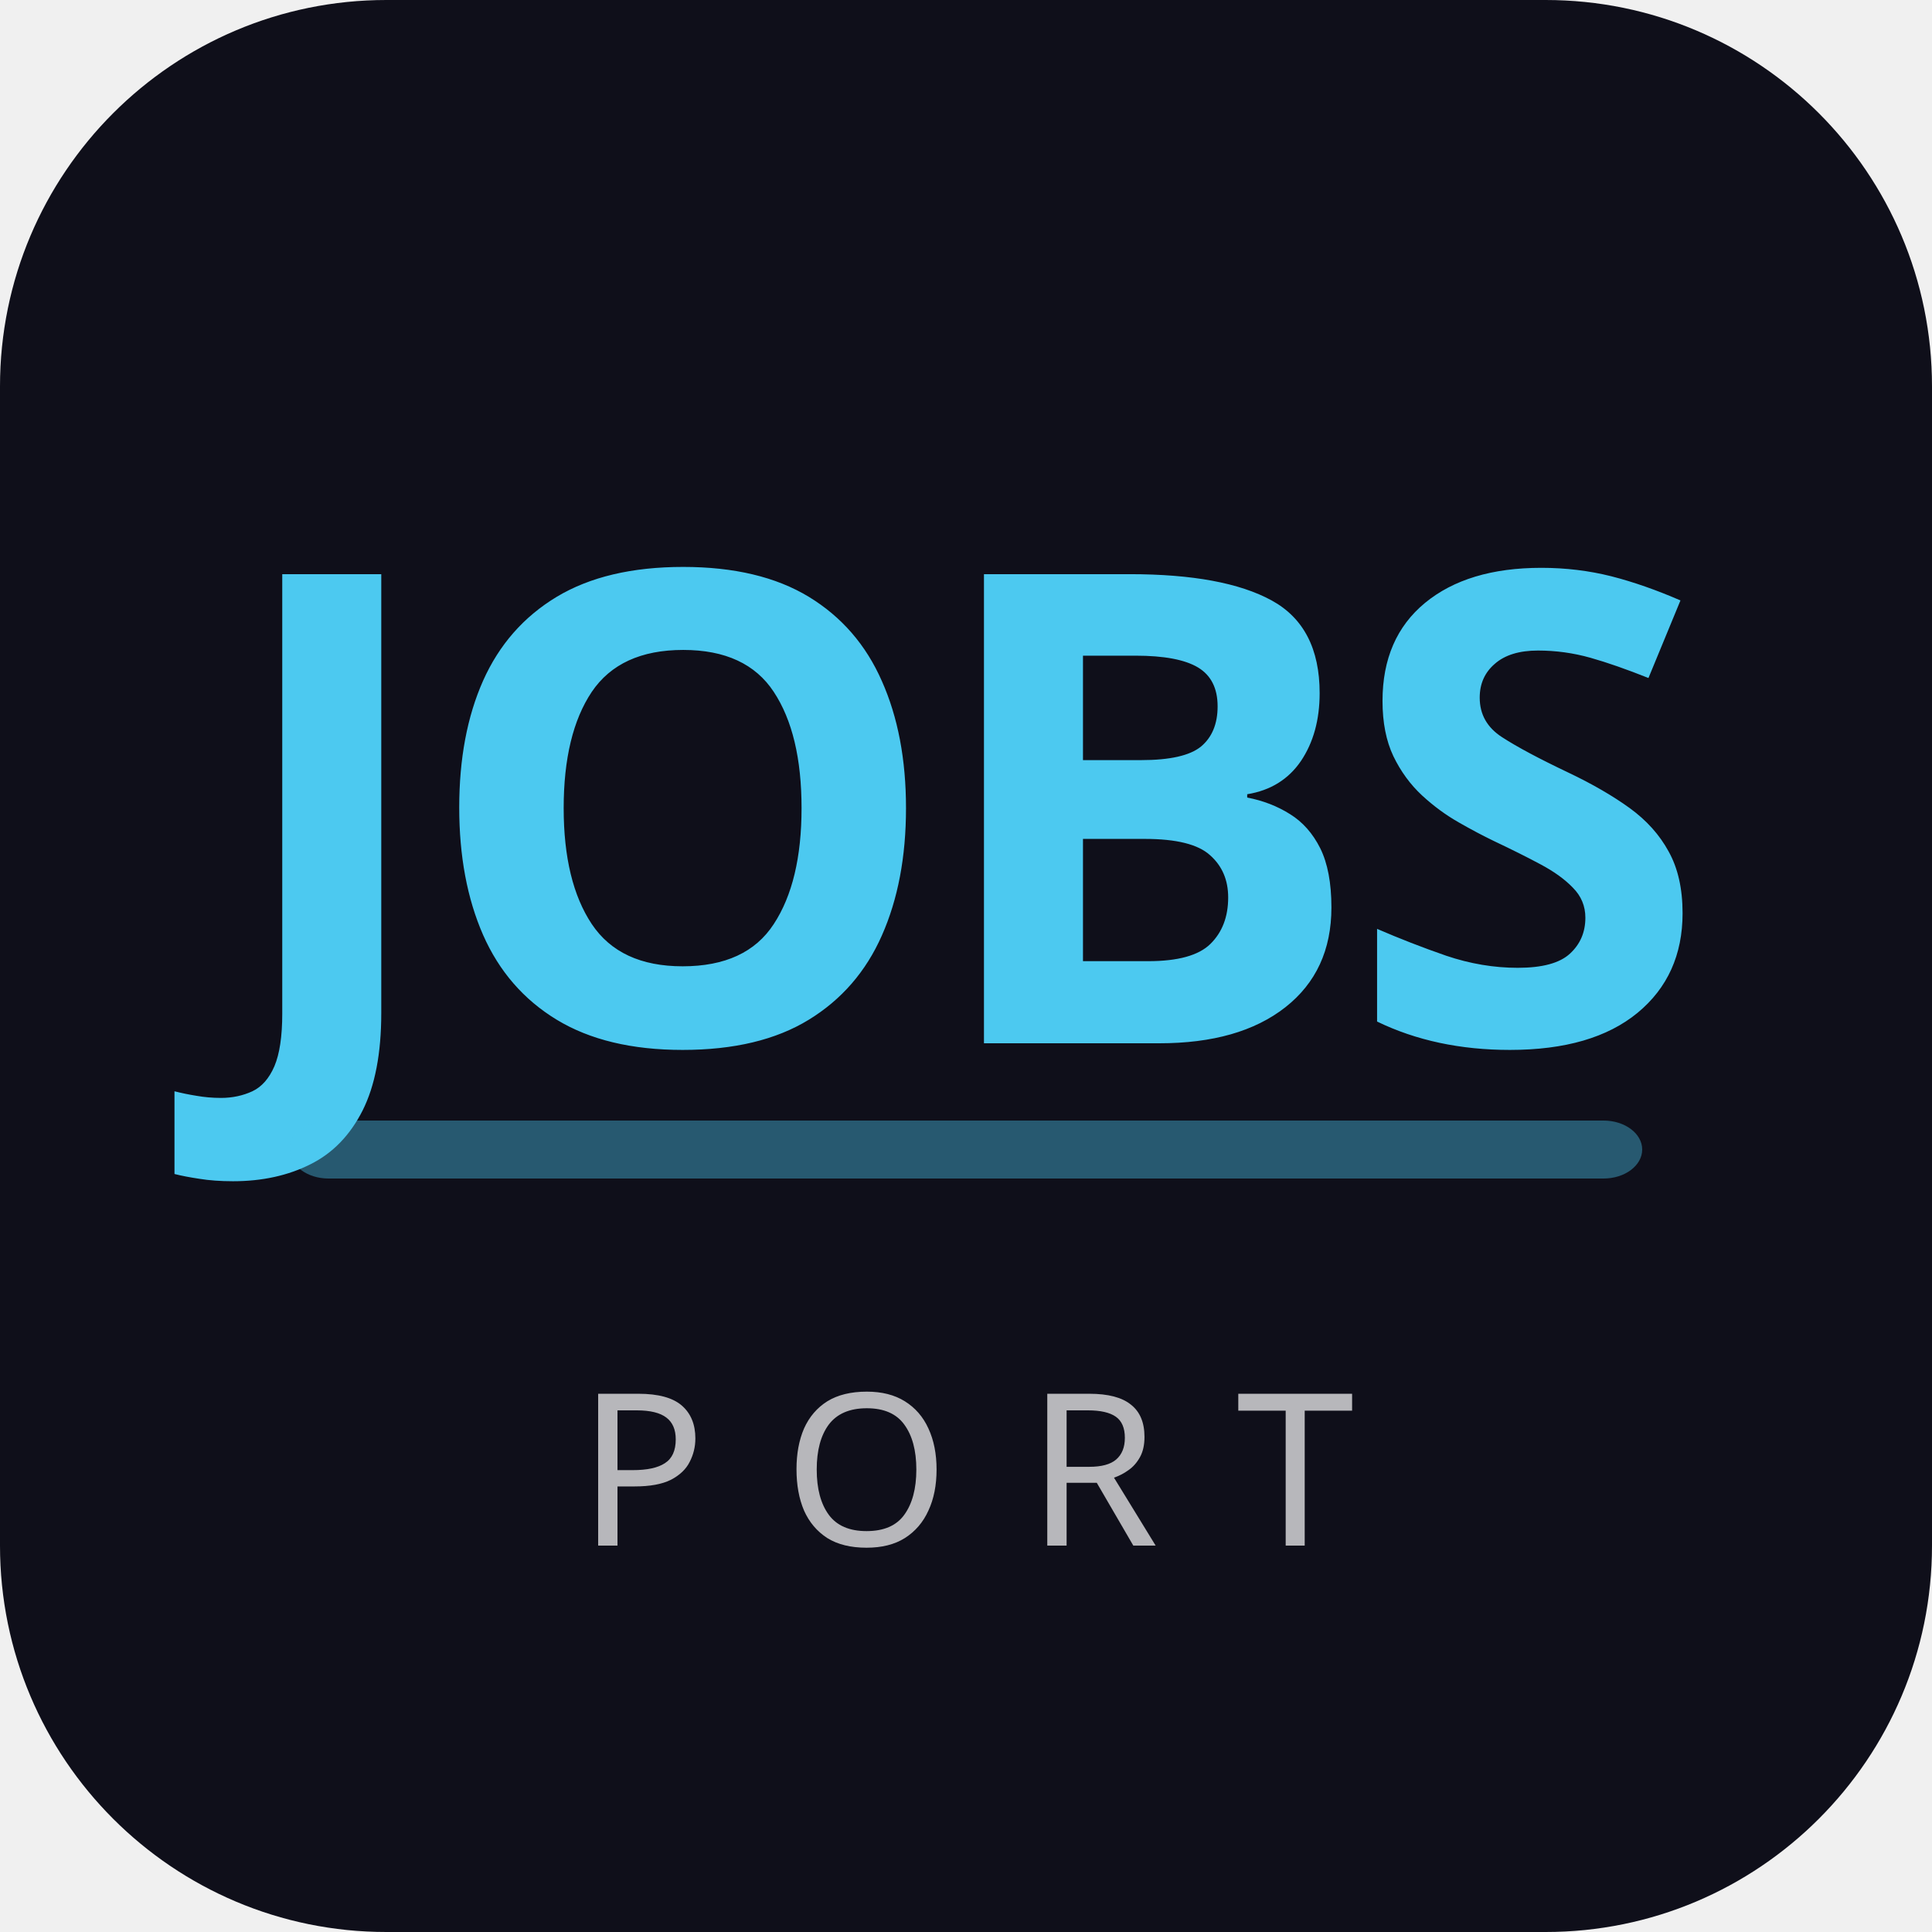
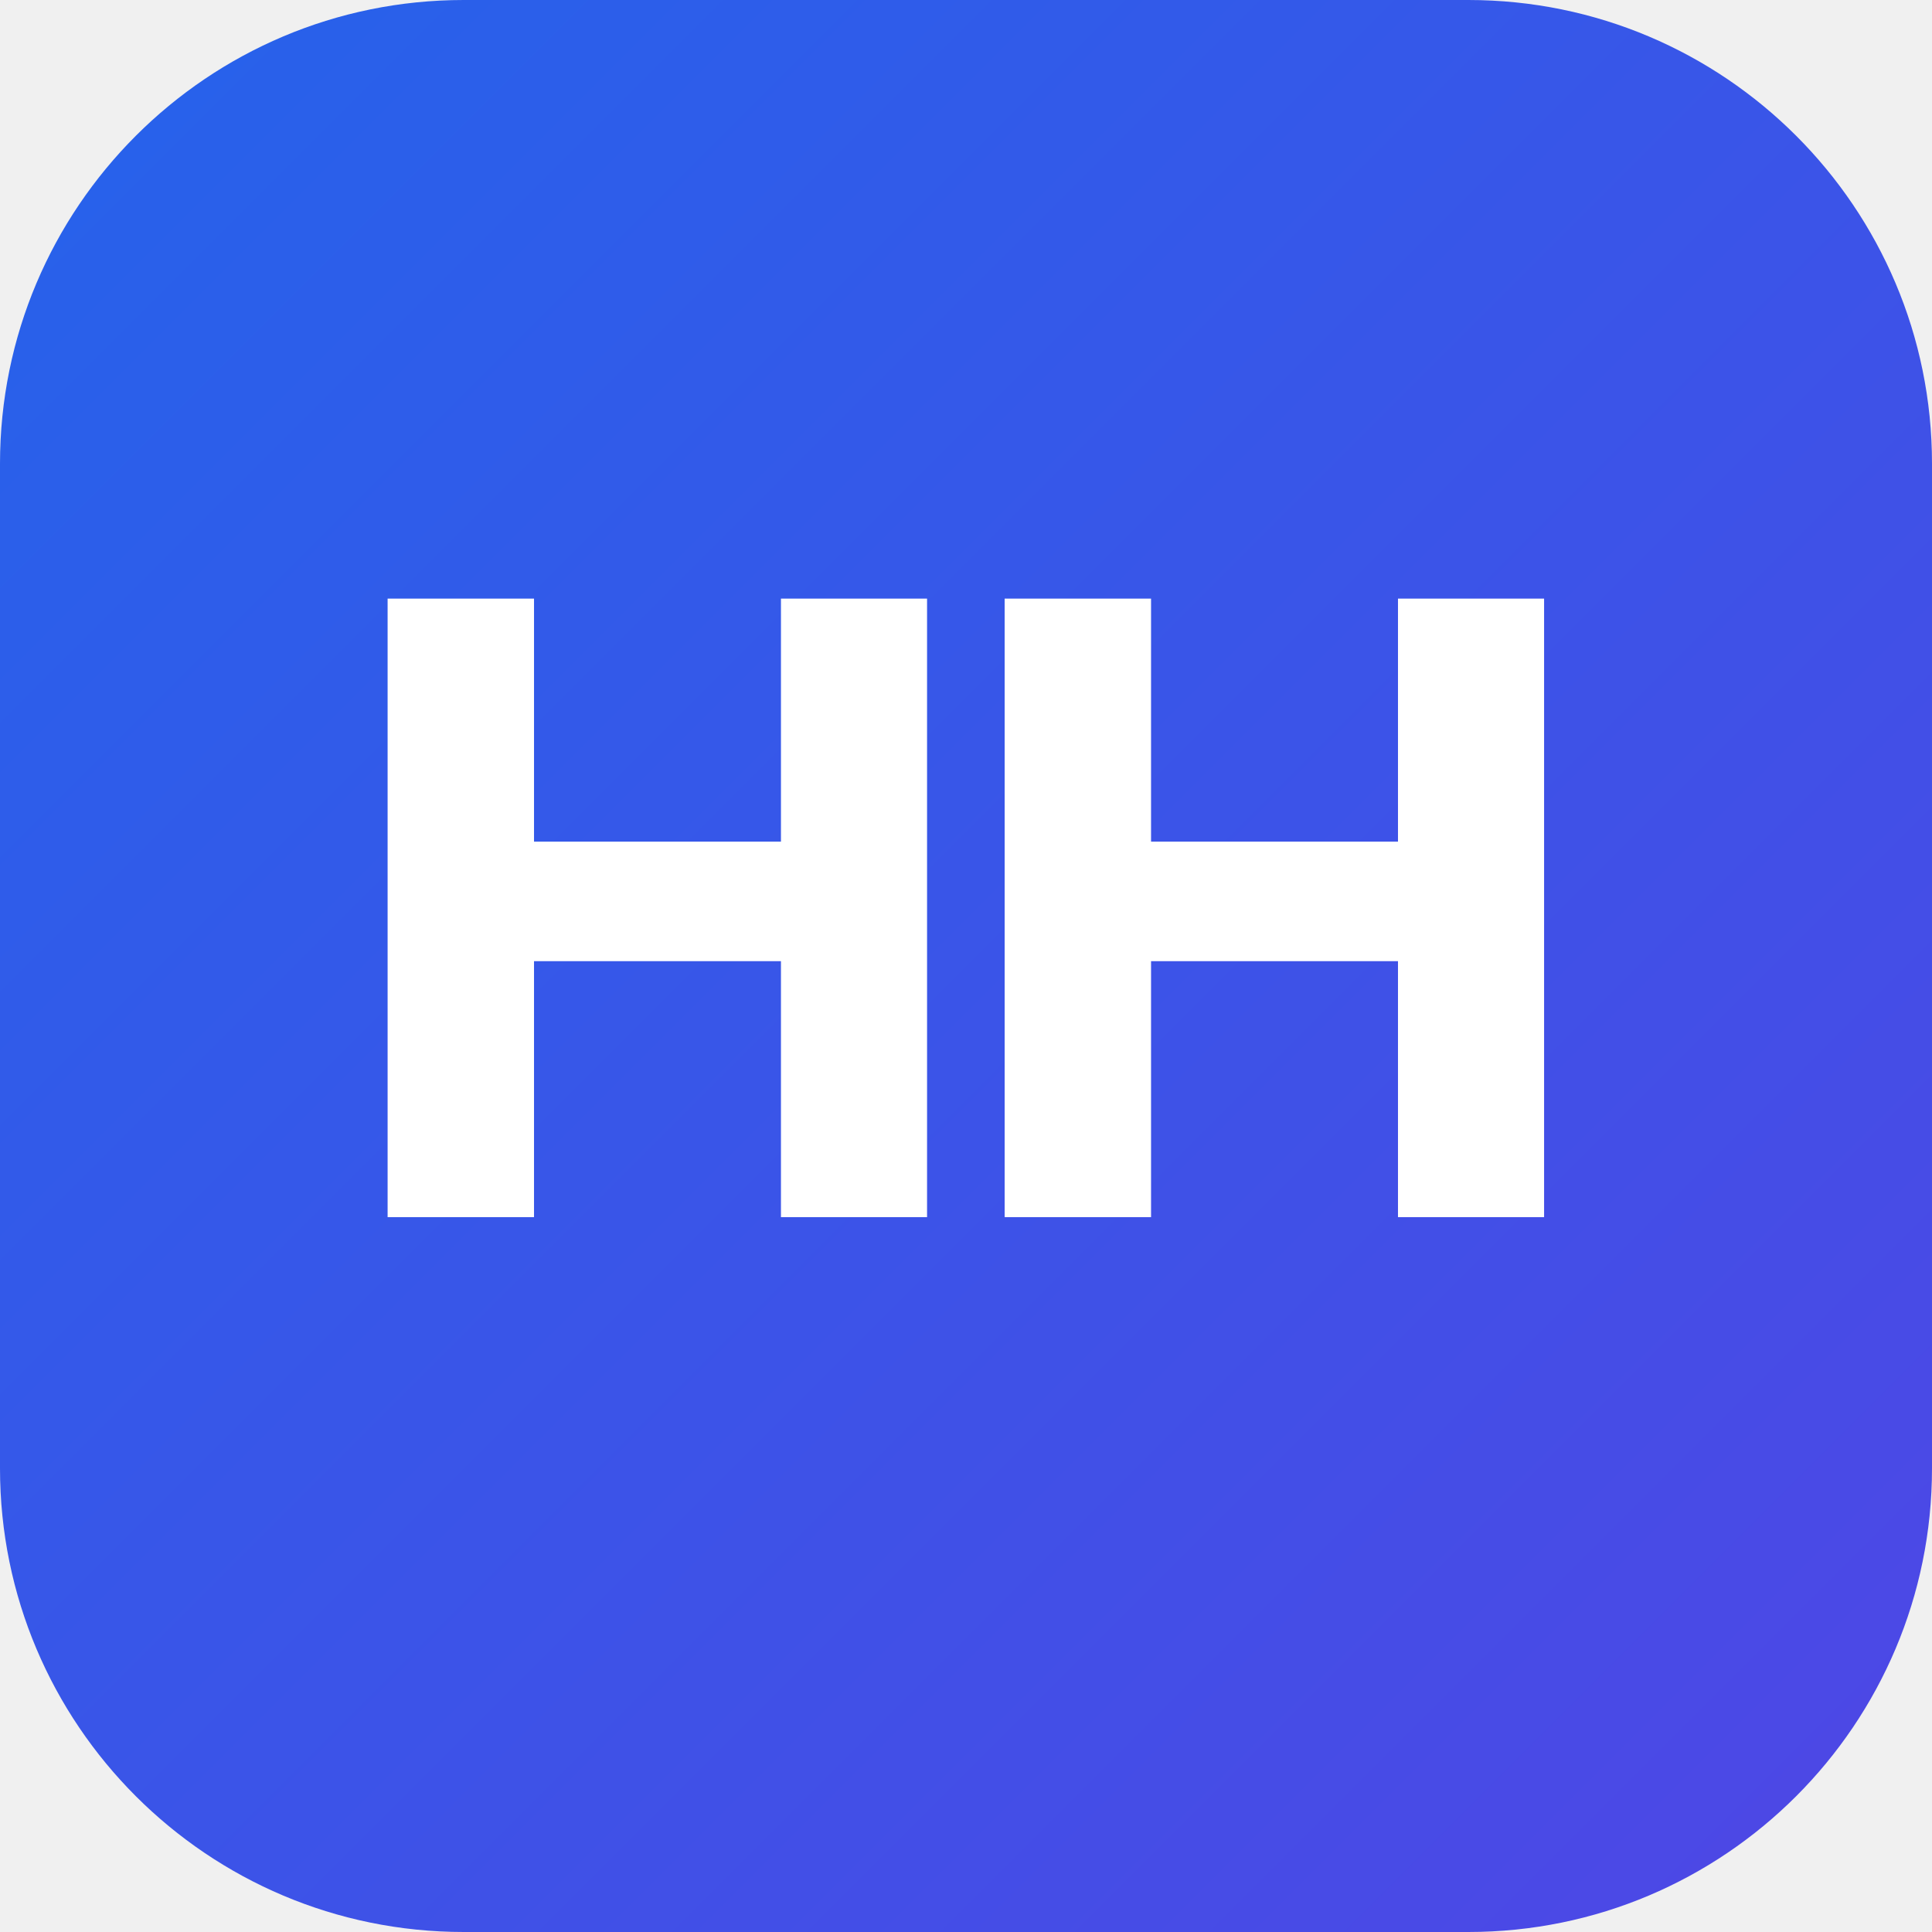
<svg xmlns="http://www.w3.org/2000/svg" viewBox="0 0 100 100">
-   <rect width="100" height="100" rx="20" fill="#0f0f1a" />
-   <text x="50" y="54" text-anchor="middle" font-family="sans-serif" font-size="34" font-weight="700" letter-spacing="-1" fill="#4cc9f0">JOBS</text>
-   <rect x="15" y="58" width="70" height="3" rx="2" fill="#4cc9f0" opacity="0.4" />
-   <text x="50" y="80" text-anchor="middle" font-family="sans-serif" font-size="11" font-weight="500" letter-spacing="4" fill="#ffffff" opacity="0.7">PORT</text>
+   <defs>
+     <linearGradient id="hh-grad" x1="0%" y1="0%" x2="100%" y2="100%">
+       <stop offset="0%" stop-color="#2563eb" />
+       <stop offset="100%" stop-color="#4f46e5" />
+     </linearGradient>
+   </defs>
+   <rect width="100" height="100" rx="24" fill="url(#hh-grad)" />
+   <text x="50" y="63" text-anchor="middle" font-family="system-ui, -apple-system, sans-serif" font-size="44" font-weight="800" letter-spacing="-1" fill="#ffffff">HH</text>
</svg>
